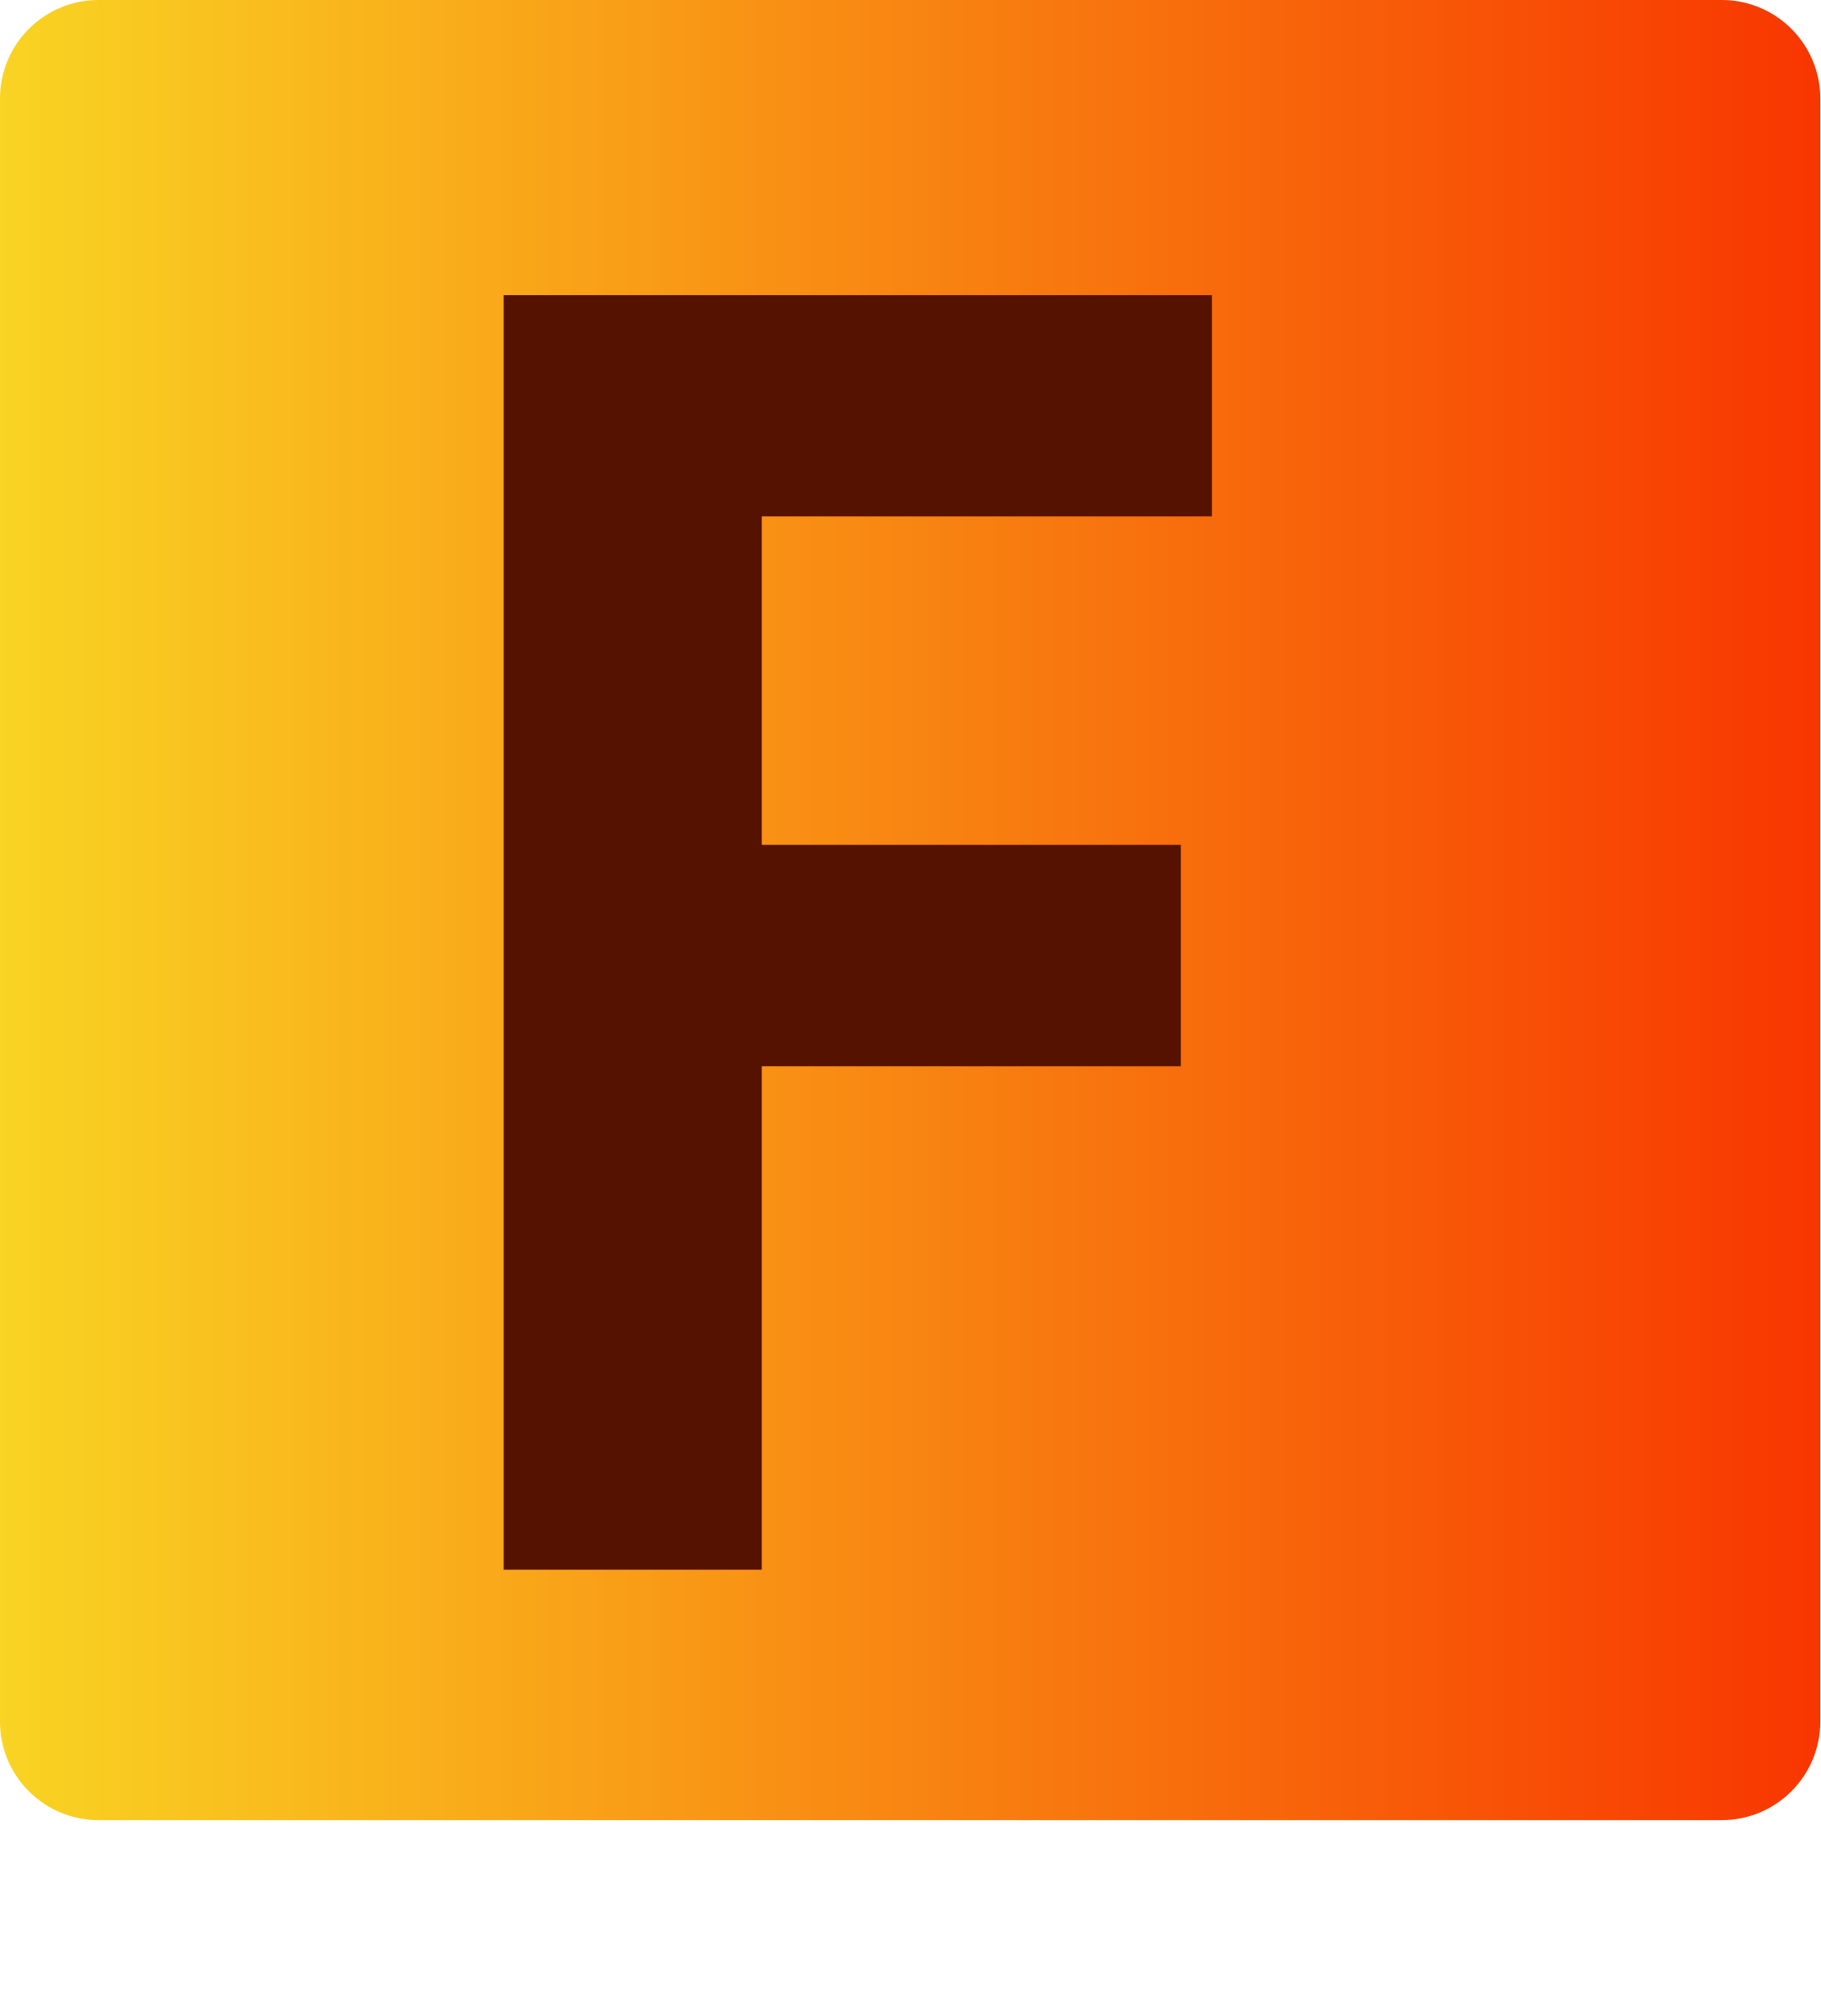
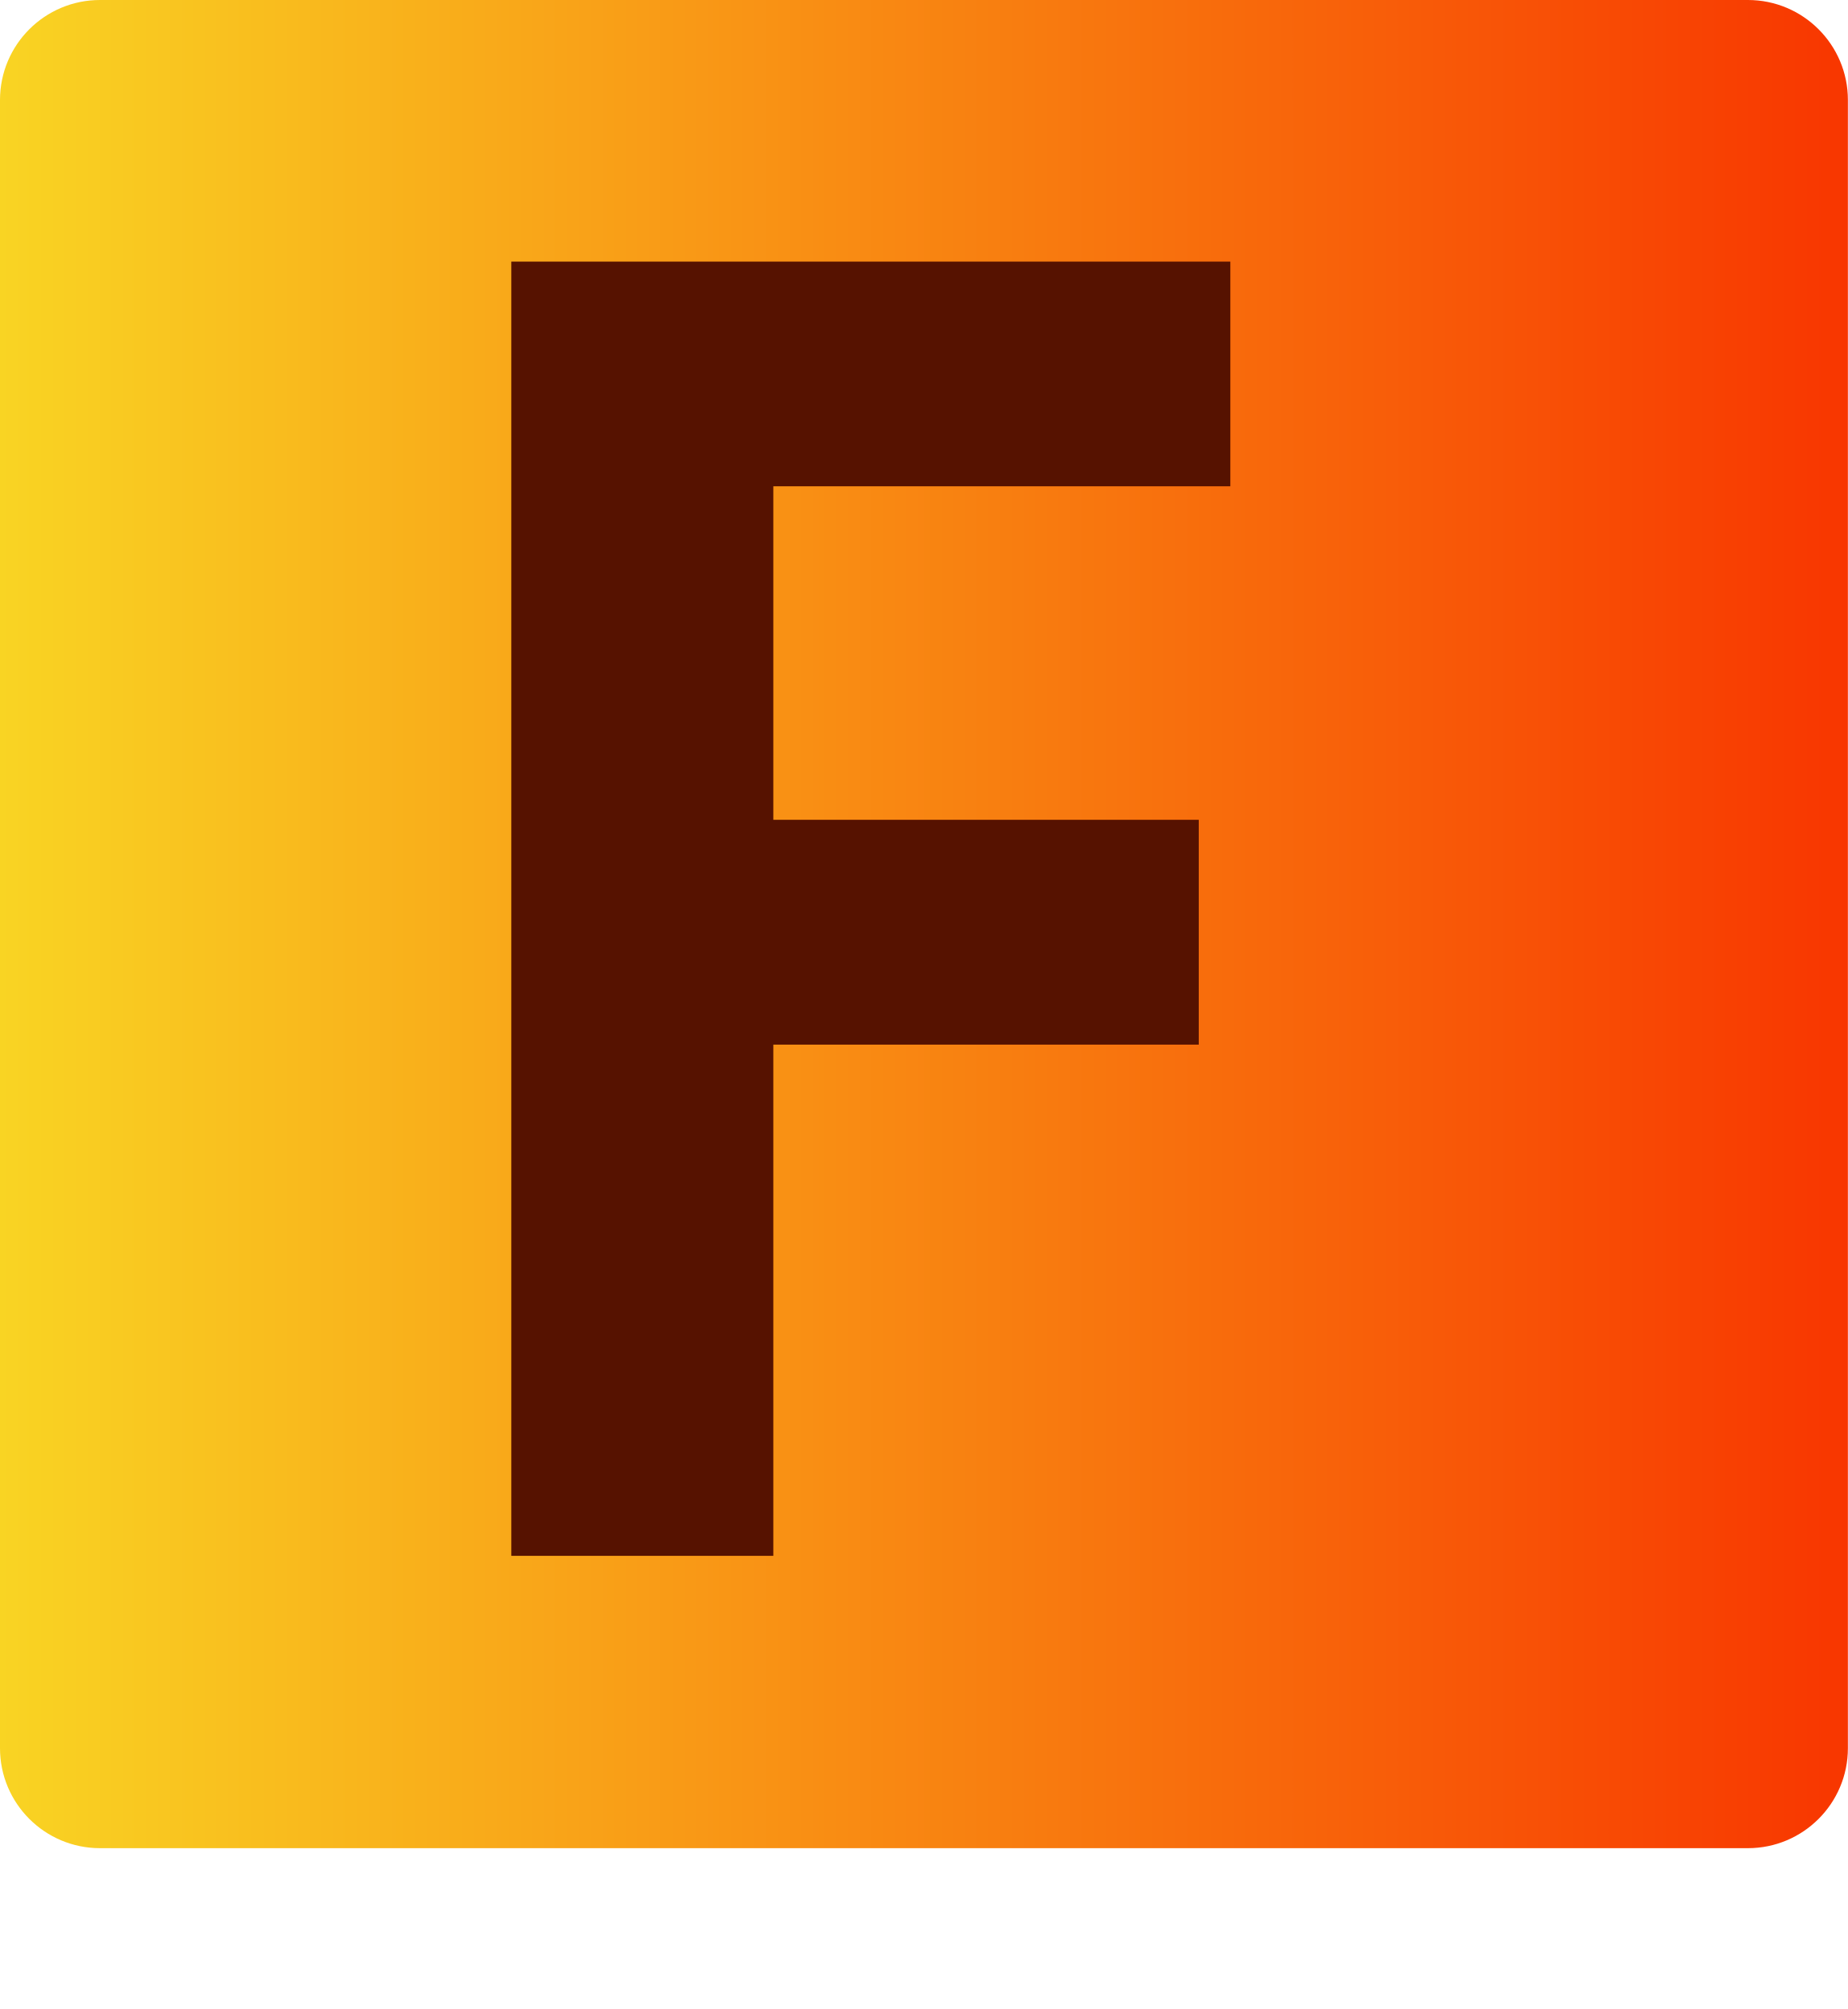
- <svg xmlns="http://www.w3.org/2000/svg" id="_레이어_2" data-name="레이어 2" viewBox="0 0 194.21 215.11">
+ <svg xmlns="http://www.w3.org/2000/svg" id="_레이어_2" data-name="레이어 2" viewBox="0 0 194.21 211.11">
  <defs>
    <style>
      .cls-1 {
        fill: url(#_무제_그라디언트_13);
      }

      .cls-2 {
        fill: #561200;
        font-family: TmoneyRoundWind-ExtraBold, 'Tmoney RoundWind';
        font-size: 190.48px;
        font-weight: 700;
      }
    </style>
    <linearGradient id="_무제_그라디언트_13" data-name="무제 그라디언트 13" x1="0" y1="97.11" x2="194.21" y2="97.11" gradientUnits="userSpaceOnUse">
      <stop offset="0" stop-color="#f9d423" />
      <stop offset="1" stop-color="#f83600" />
    </linearGradient>
  </defs>
  <g id="_레이어_1-2" data-name="레이어 1">
    <g>
      <rect class="cls-1" x="0" width="194.21" height="194.21" rx="10.51" ry="10.51" />
-       <text class="cls-2" transform="translate(37.11 167.49) scale(.97 1)">
+       <text class="cls-2" transform="translate(37.11 163.49) scale(.97 1)">
        <tspan x="0" y="0">F</tspan>
      </text>
    </g>
  </g>
</svg>
